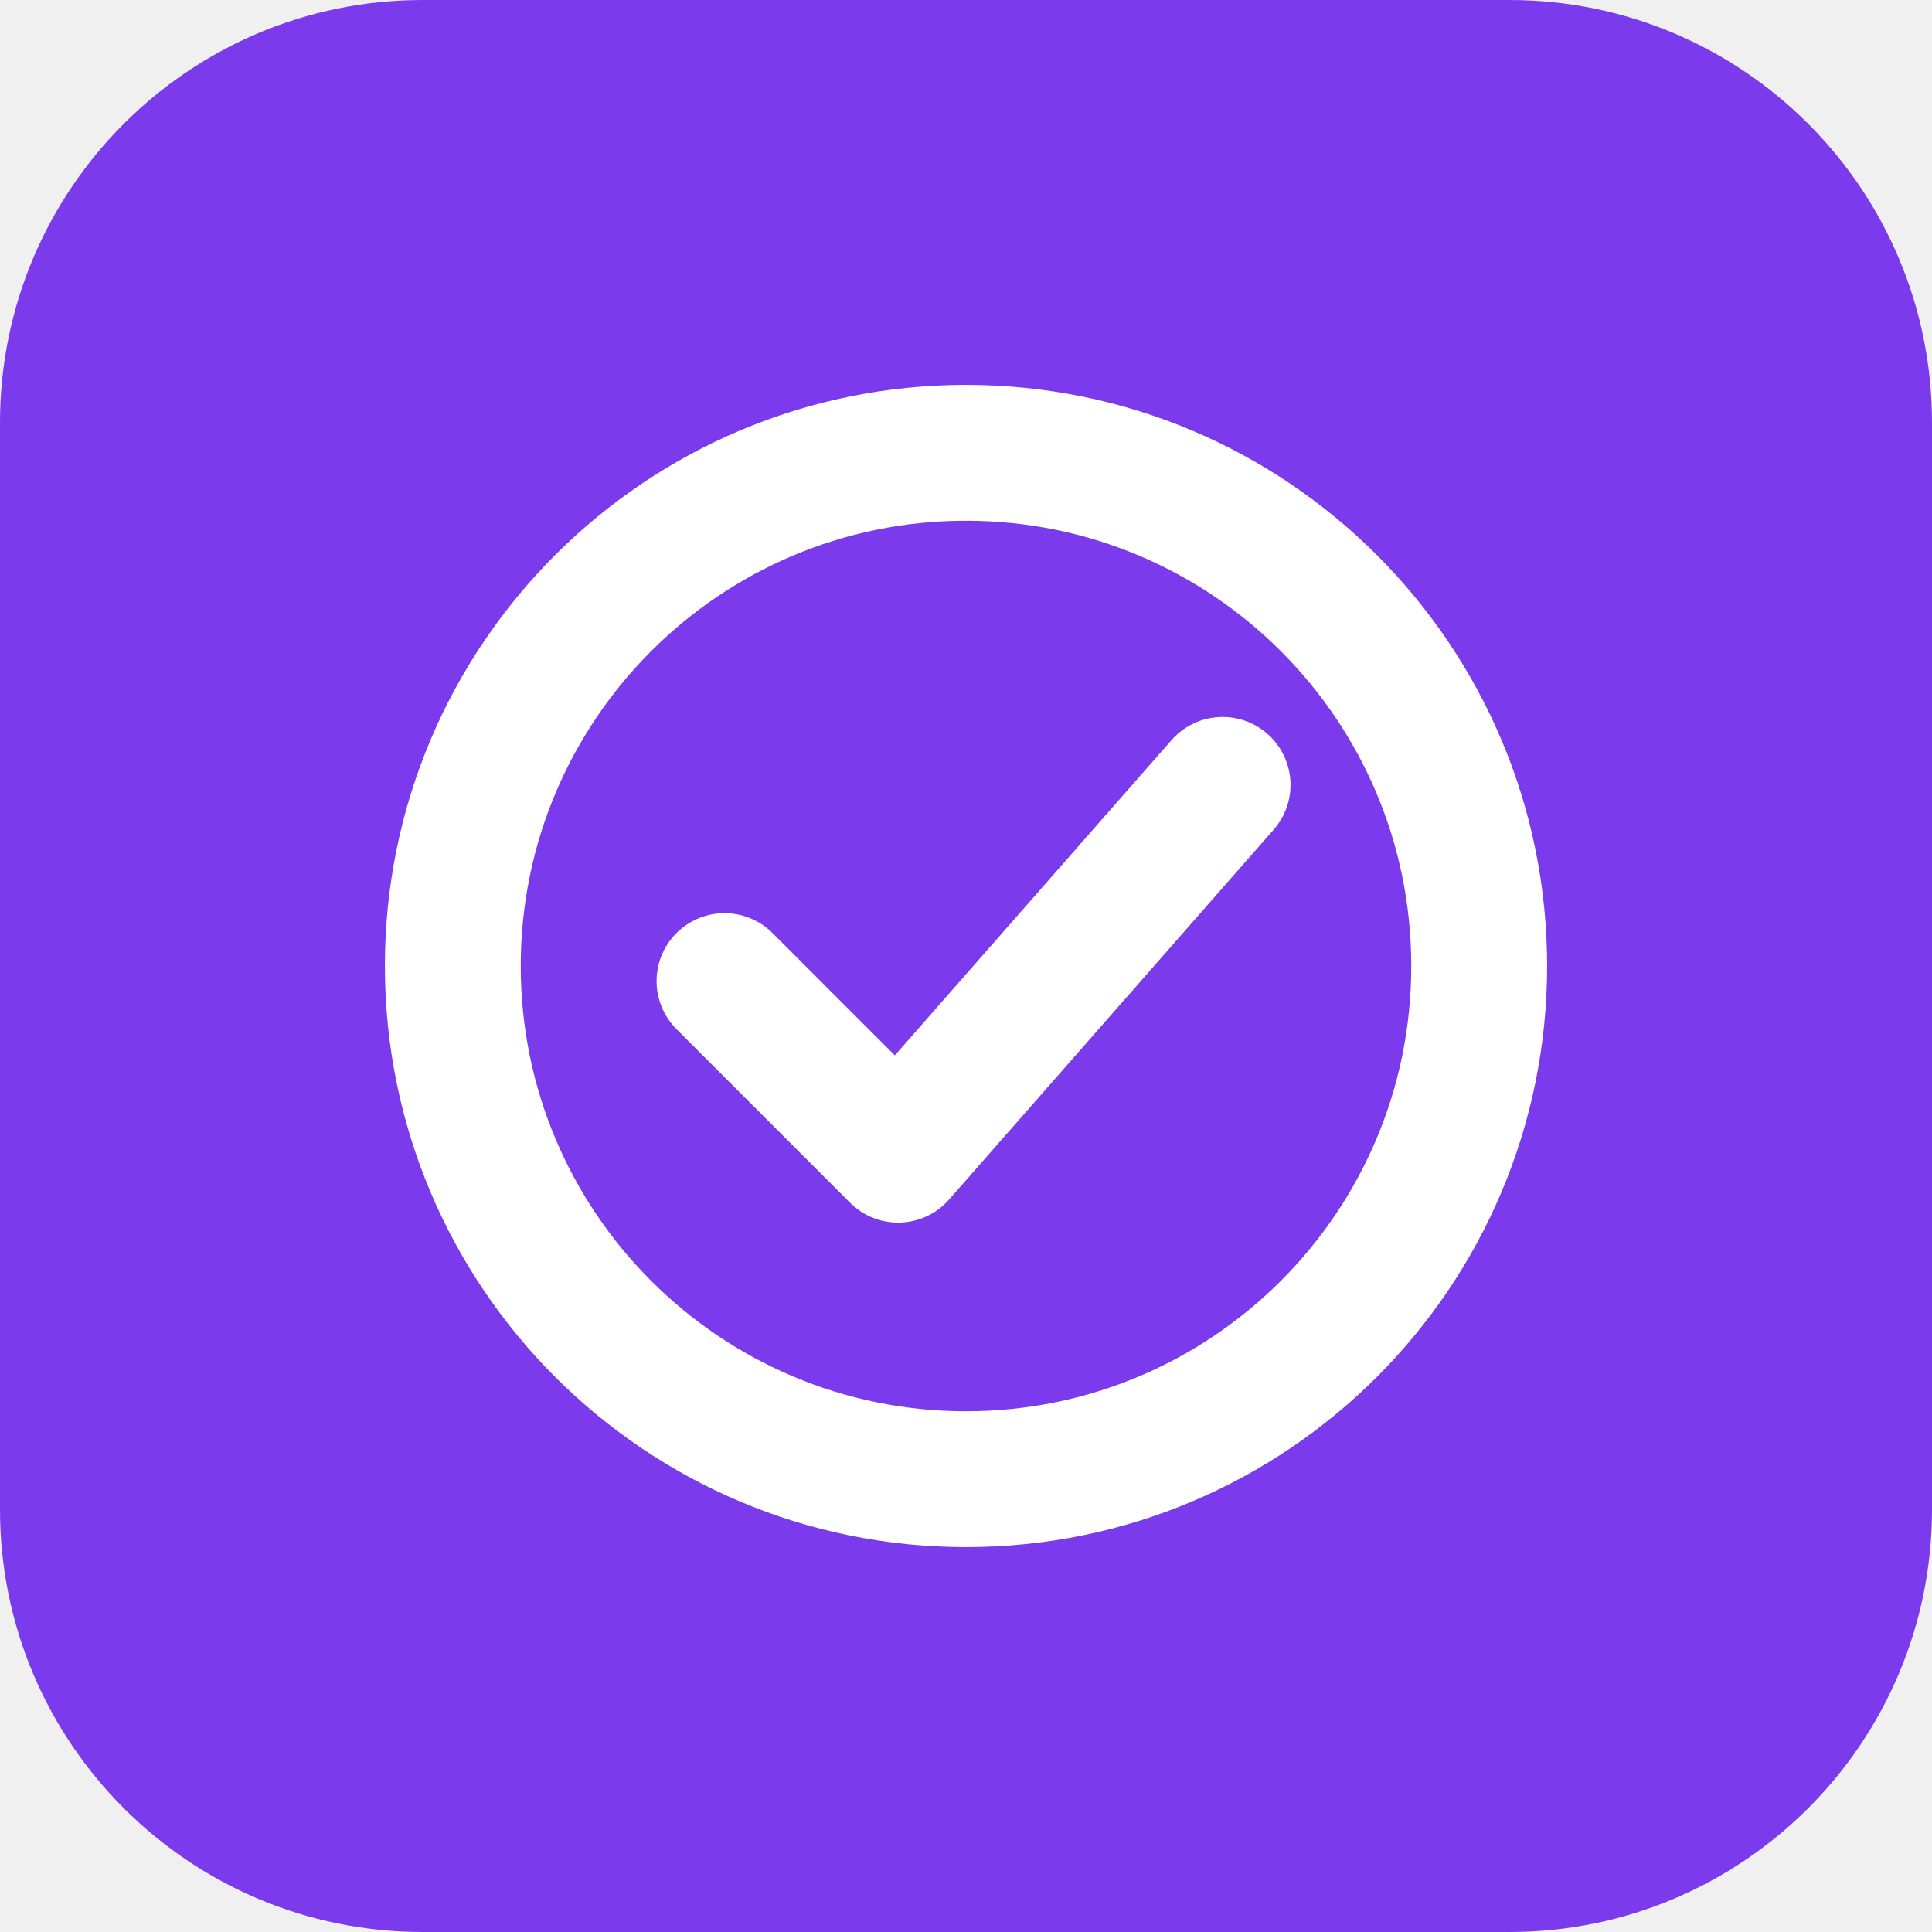
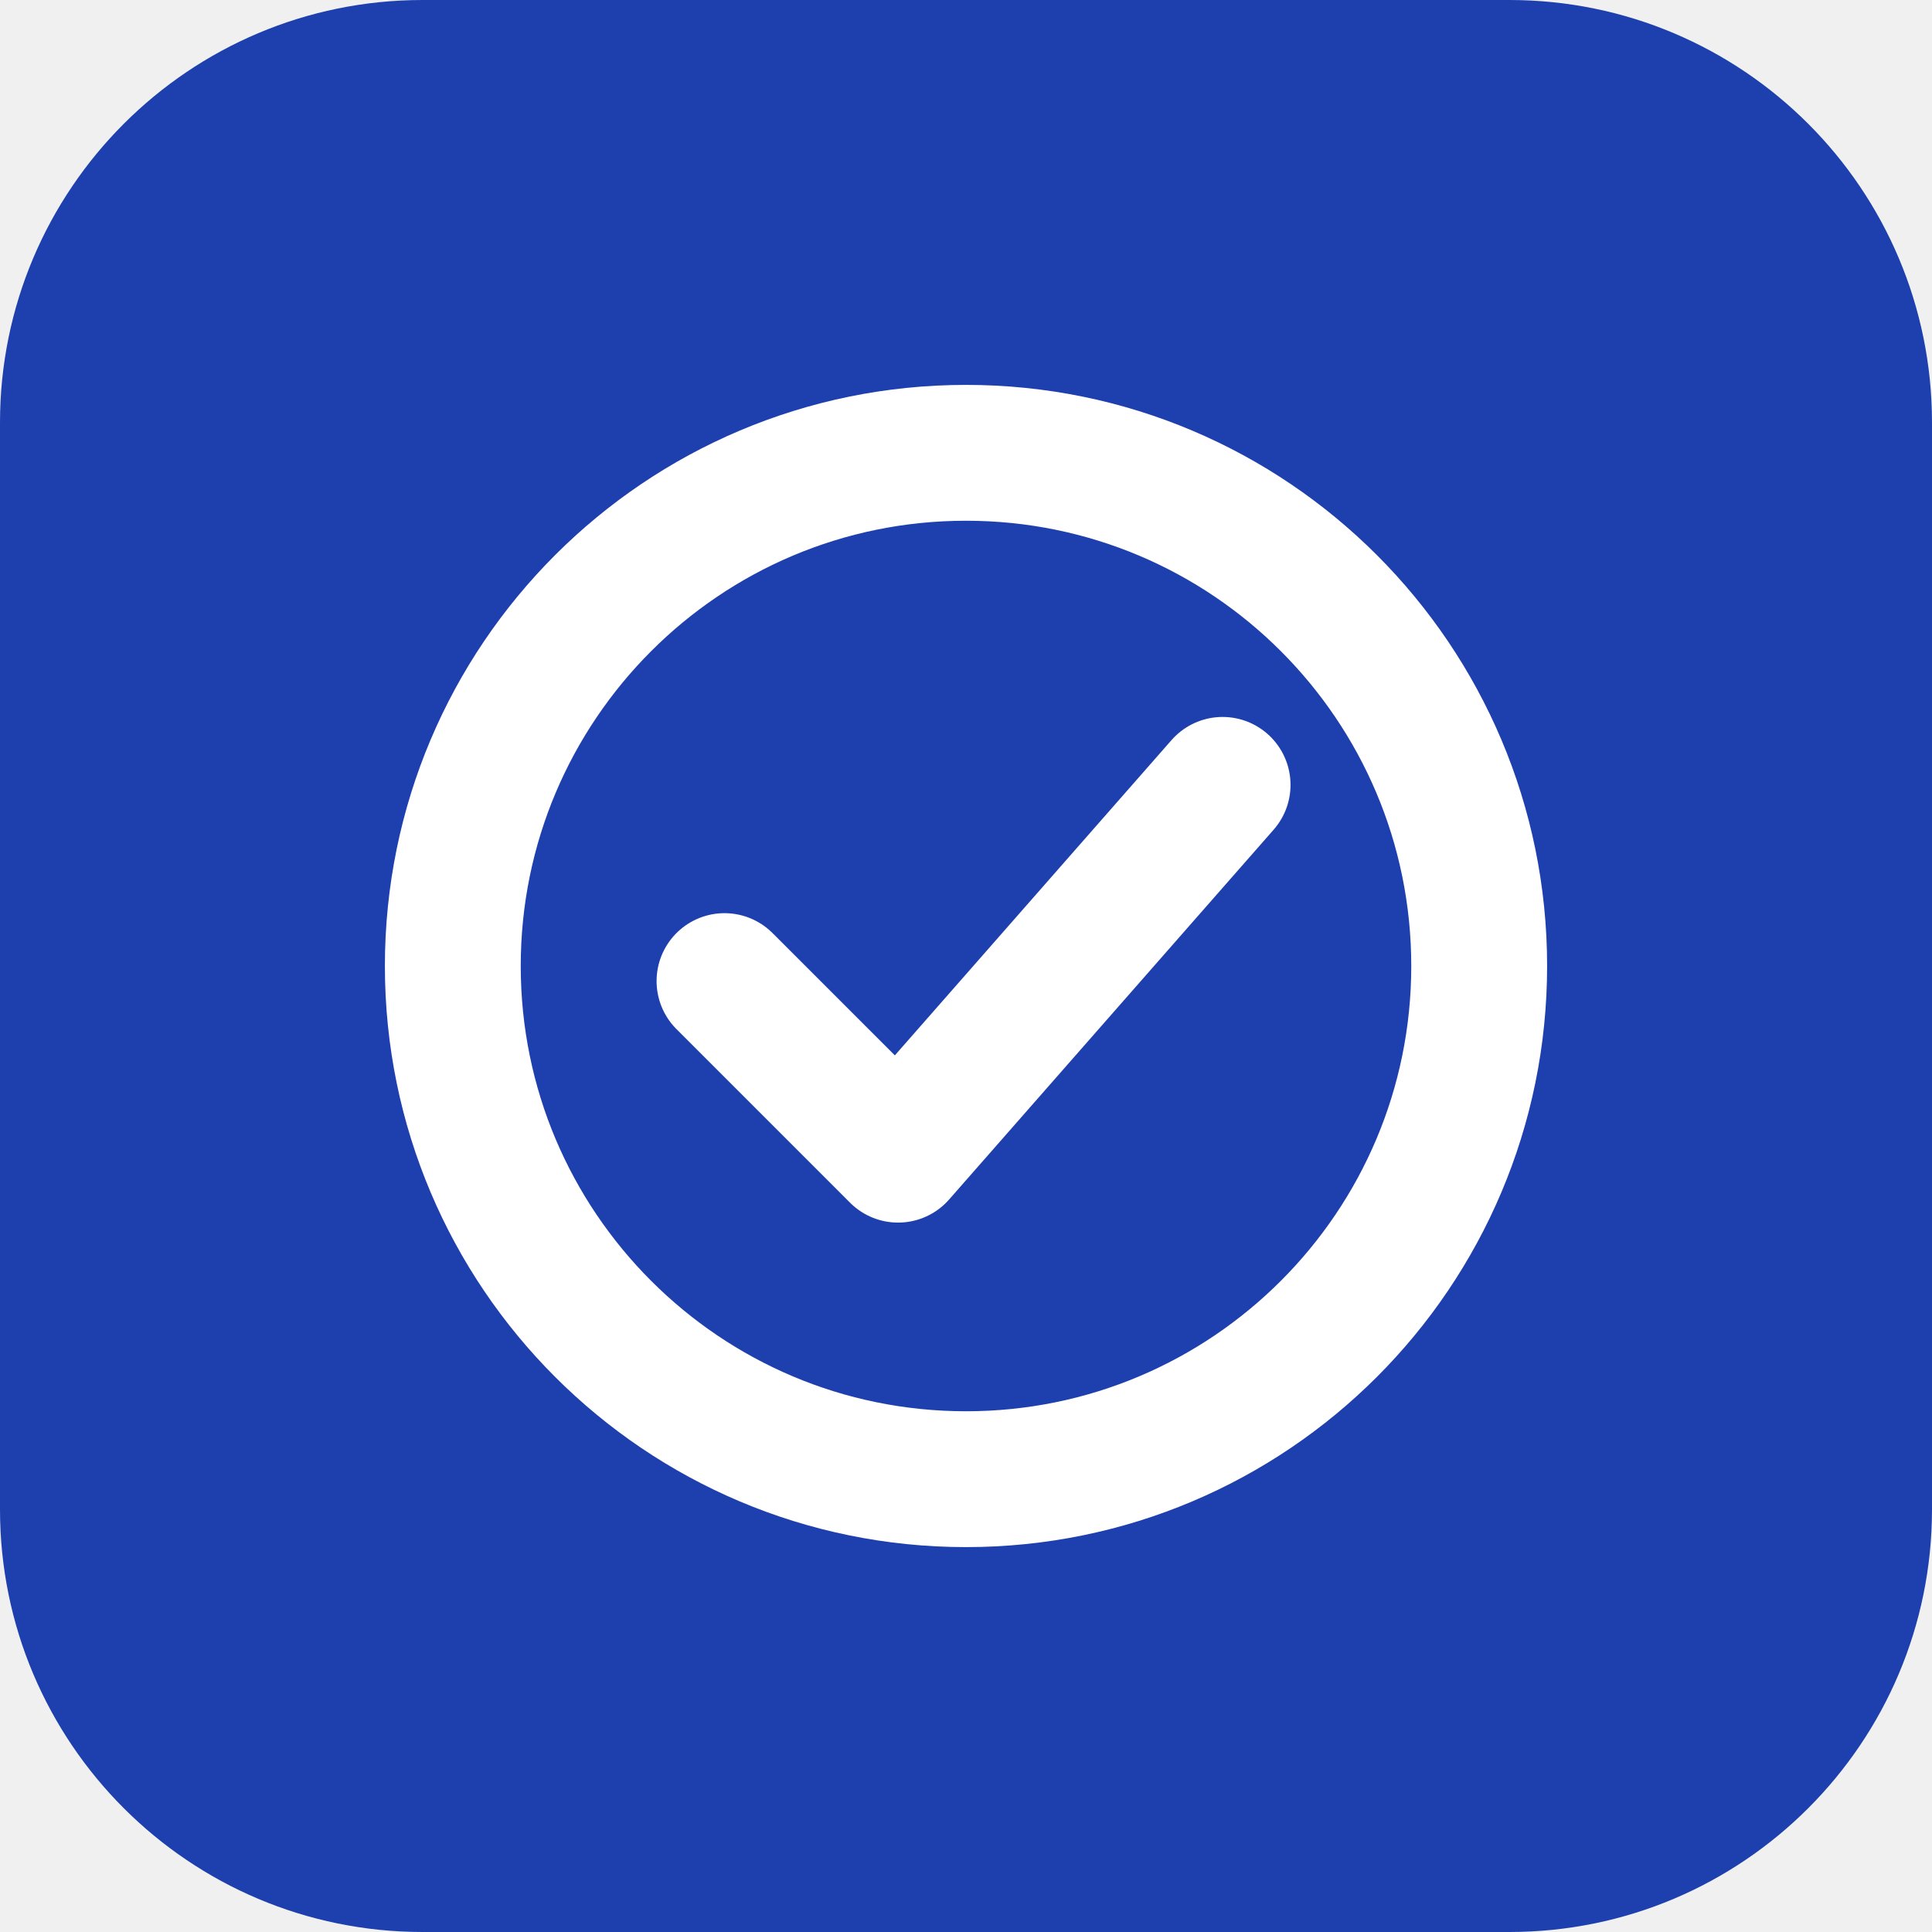
<svg xmlns="http://www.w3.org/2000/svg" viewBox="0 0 512 512">
-   <rect width="512" height="512" rx="112" fill="#7c3aed" />
+   <rect width="512" height="512" rx="112" fill="#1e40af" />
  <circle cx="256" cy="256" r="136" fill="none" stroke="#ffffff" stroke-width="36" />
  <path d="m192 260 46 46 86-98" fill="none" stroke="#ffffff" stroke-width="36" stroke-linecap="round" stroke-linejoin="round" />
</svg>
